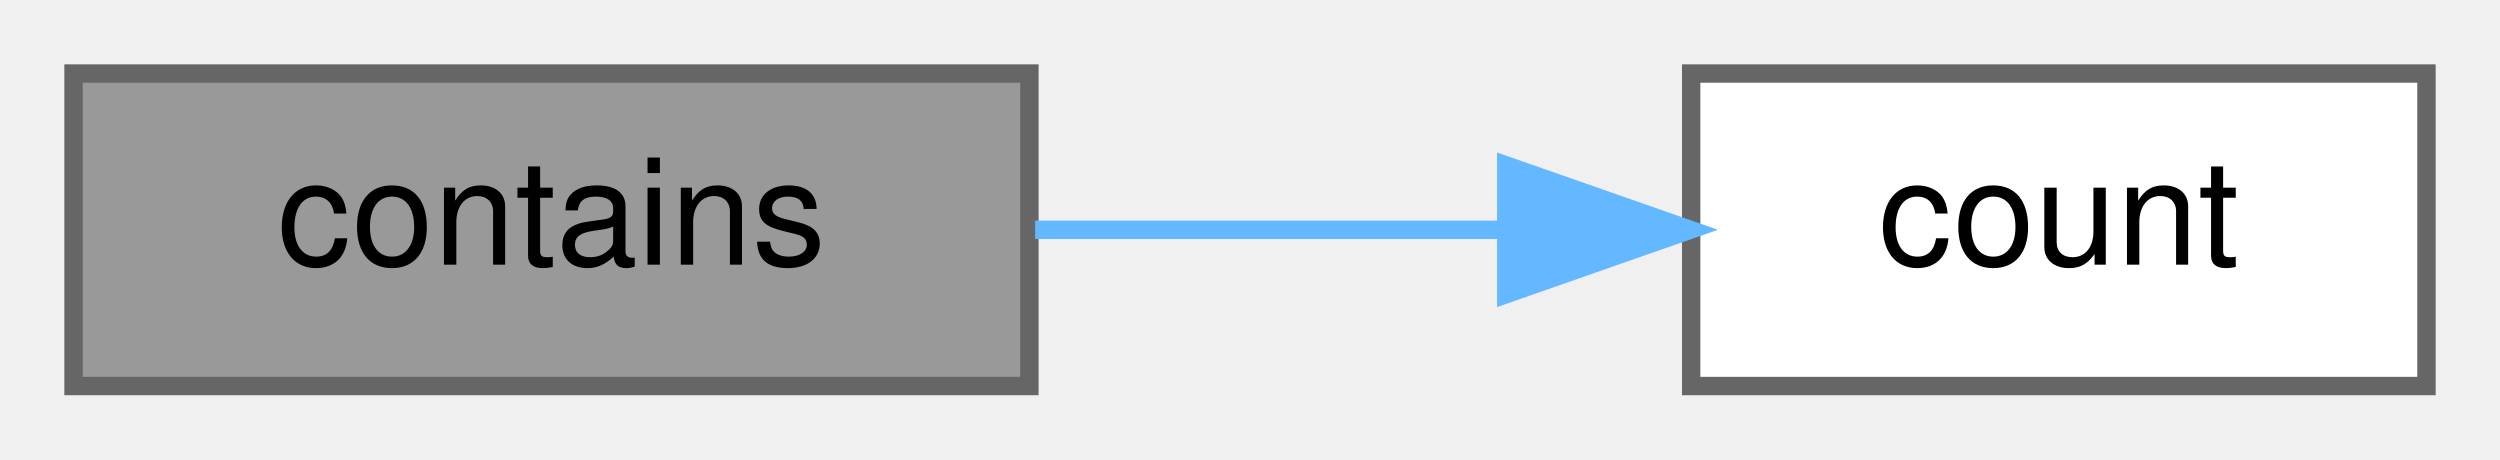
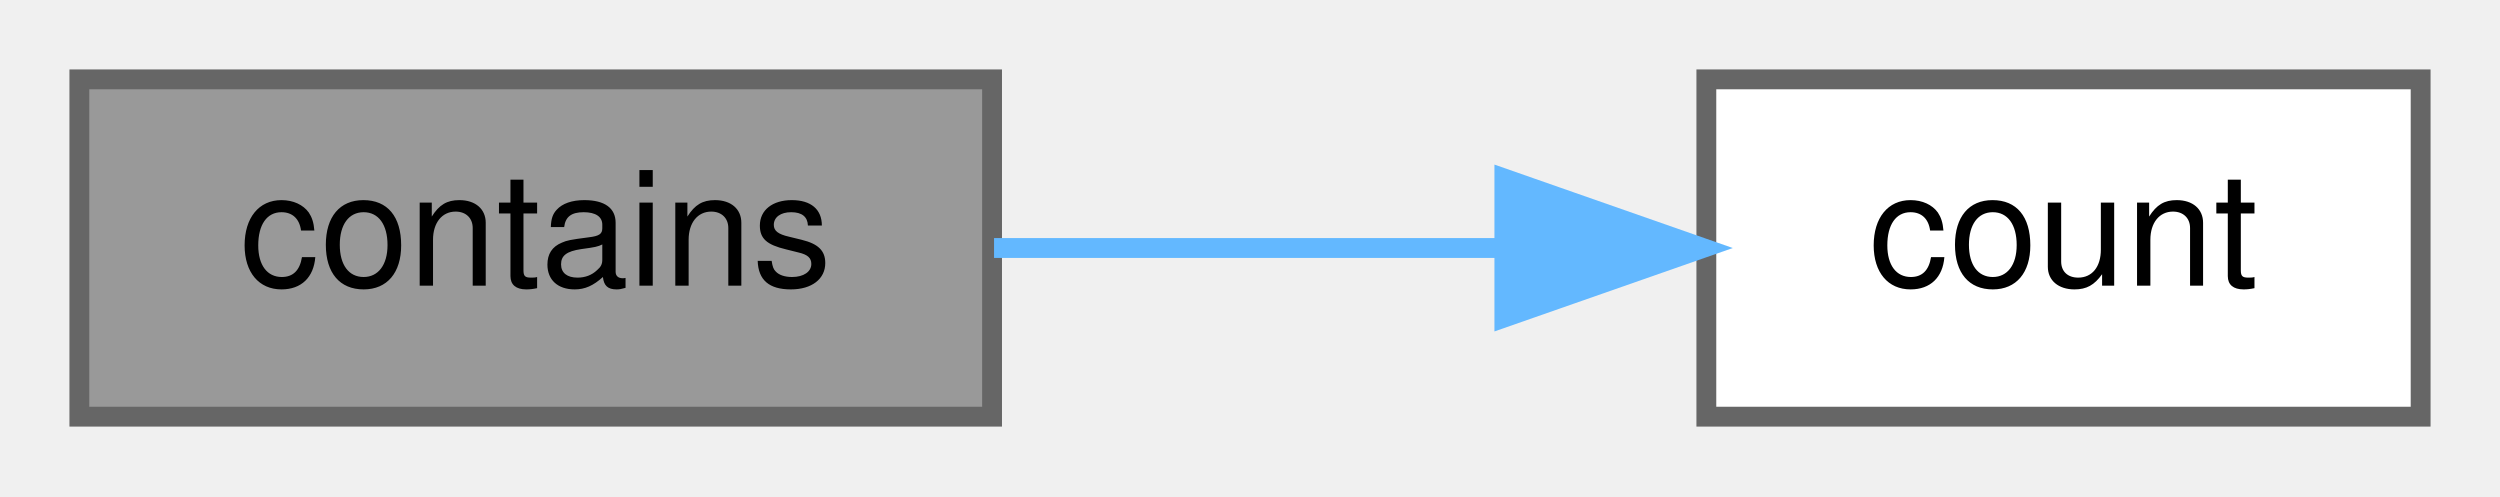
- <svg xmlns="http://www.w3.org/2000/svg" xmlns:xlink="http://www.w3.org/1999/xlink" width="136pt" height="25pt" viewBox="0.00 0.00 136.00 25.00">
+ <svg xmlns="http://www.w3.org/2000/svg" xmlns:xlink="http://www.w3.org/1999/xlink" width="126pt" height="25pt" viewBox="0.00 0.00 126.00 25.00">
  <g id="graph0" class="graph" transform="scale(1 1) rotate(0) translate(4 21)">
    <g id="Node000001" class="node">
      <g id="a_Node000001">
        <a xlink:title="Determines whether the given identifier is within the bounds of the grid.">
-           <polygon fill="#999999" stroke="#666666" points="52,-17 0,-17 0,0 52,0 52,-17" />
-           <text text-anchor="middle" x="26" y="-6.6" font-family="Helvetica,sans-Serif" font-size="8.00">contains</text>
+           <polygon fill="#999999" stroke="#666666" points="46,-17 0,-17 0,0 46,0 46,-17" />
+           <text text-anchor="middle" x="23" y="-6.6" font-family="Helvetica,sans-Serif" font-size="8.00">contains</text>
        </a>
      </g>
    </g>
    <g id="Node000002" class="node">
      <g id="a_Node000002">
        <a xlink:href="../../dd/de3/classchdr_1_1mazes_1_1grid_ad6077e456dd6abb62d82087b55dc2331.html#ad6077e456dd6abb62d82087b55dc2331" target="_top" xlink:title="Retrieves the total count of elements in the grid.">
-           <polygon fill="white" stroke="#666666" points="128,-17 88,-17 88,0 128,0 128,-17" />
-           <text text-anchor="middle" x="108" y="-6.6" font-family="Helvetica,sans-Serif" font-size="8.00">count</text>
+           <polygon fill="white" stroke="#666666" points="118,-17 82,-17 82,0 118,0 118,-17" />
+           <text text-anchor="middle" x="100" y="-6.6" font-family="Helvetica,sans-Serif" font-size="8.00">count</text>
        </a>
      </g>
    </g>
    <g id="edge1_Node000001_Node000002" class="edge">
      <g id="a_edge1_Node000001_Node000002">
        <a xlink:title=" ">
-           <path fill="none" stroke="#63b8ff" d="M52.31,-8.5C60.42,-8.5 69.47,-8.5 77.83,-8.5" />
-           <polygon fill="#63b8ff" stroke="#63b8ff" points="77.94,-12 87.94,-8.5 77.94,-5 77.94,-12" />
+           <path fill="none" stroke="#63b8ff" d="M46.1,-8.5C54.12,-8.5 63.28,-8.5 71.69,-8.5" />
+           <polygon fill="#63b8ff" stroke="#63b8ff" points="71.82,-12 81.82,-8.5 71.82,-5 71.82,-12" />
        </a>
      </g>
    </g>
  </g>
</svg>
